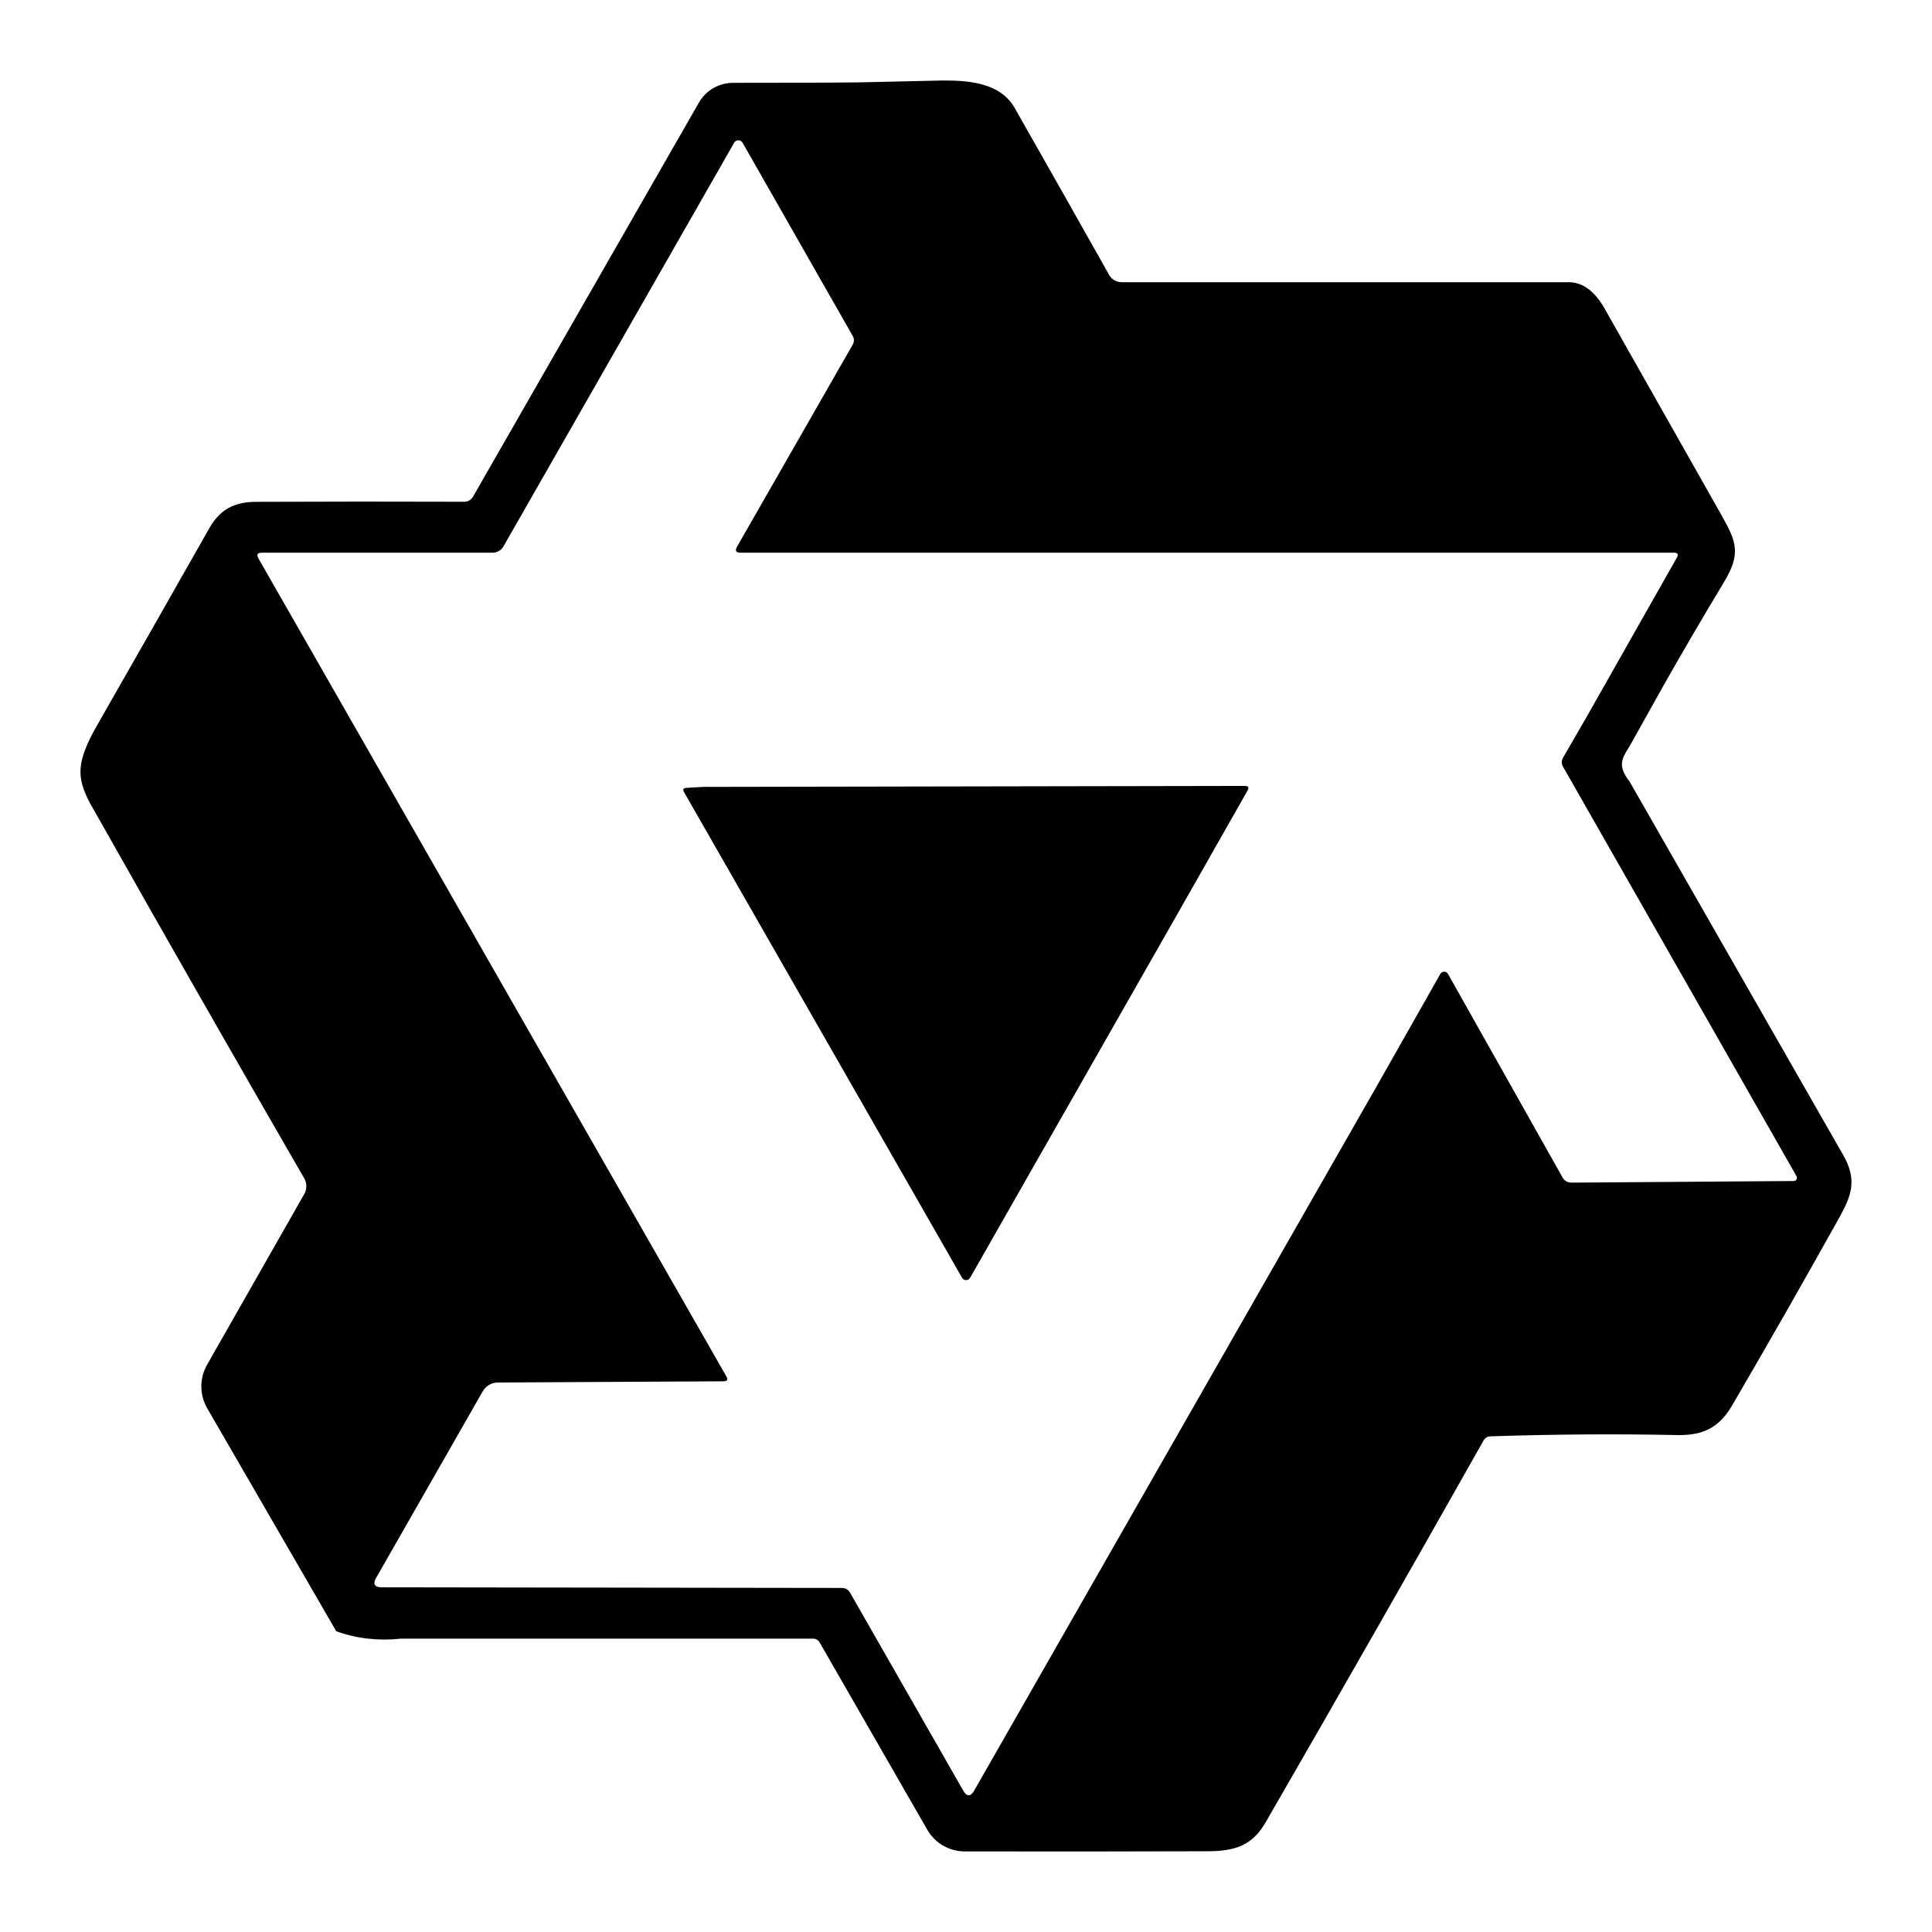
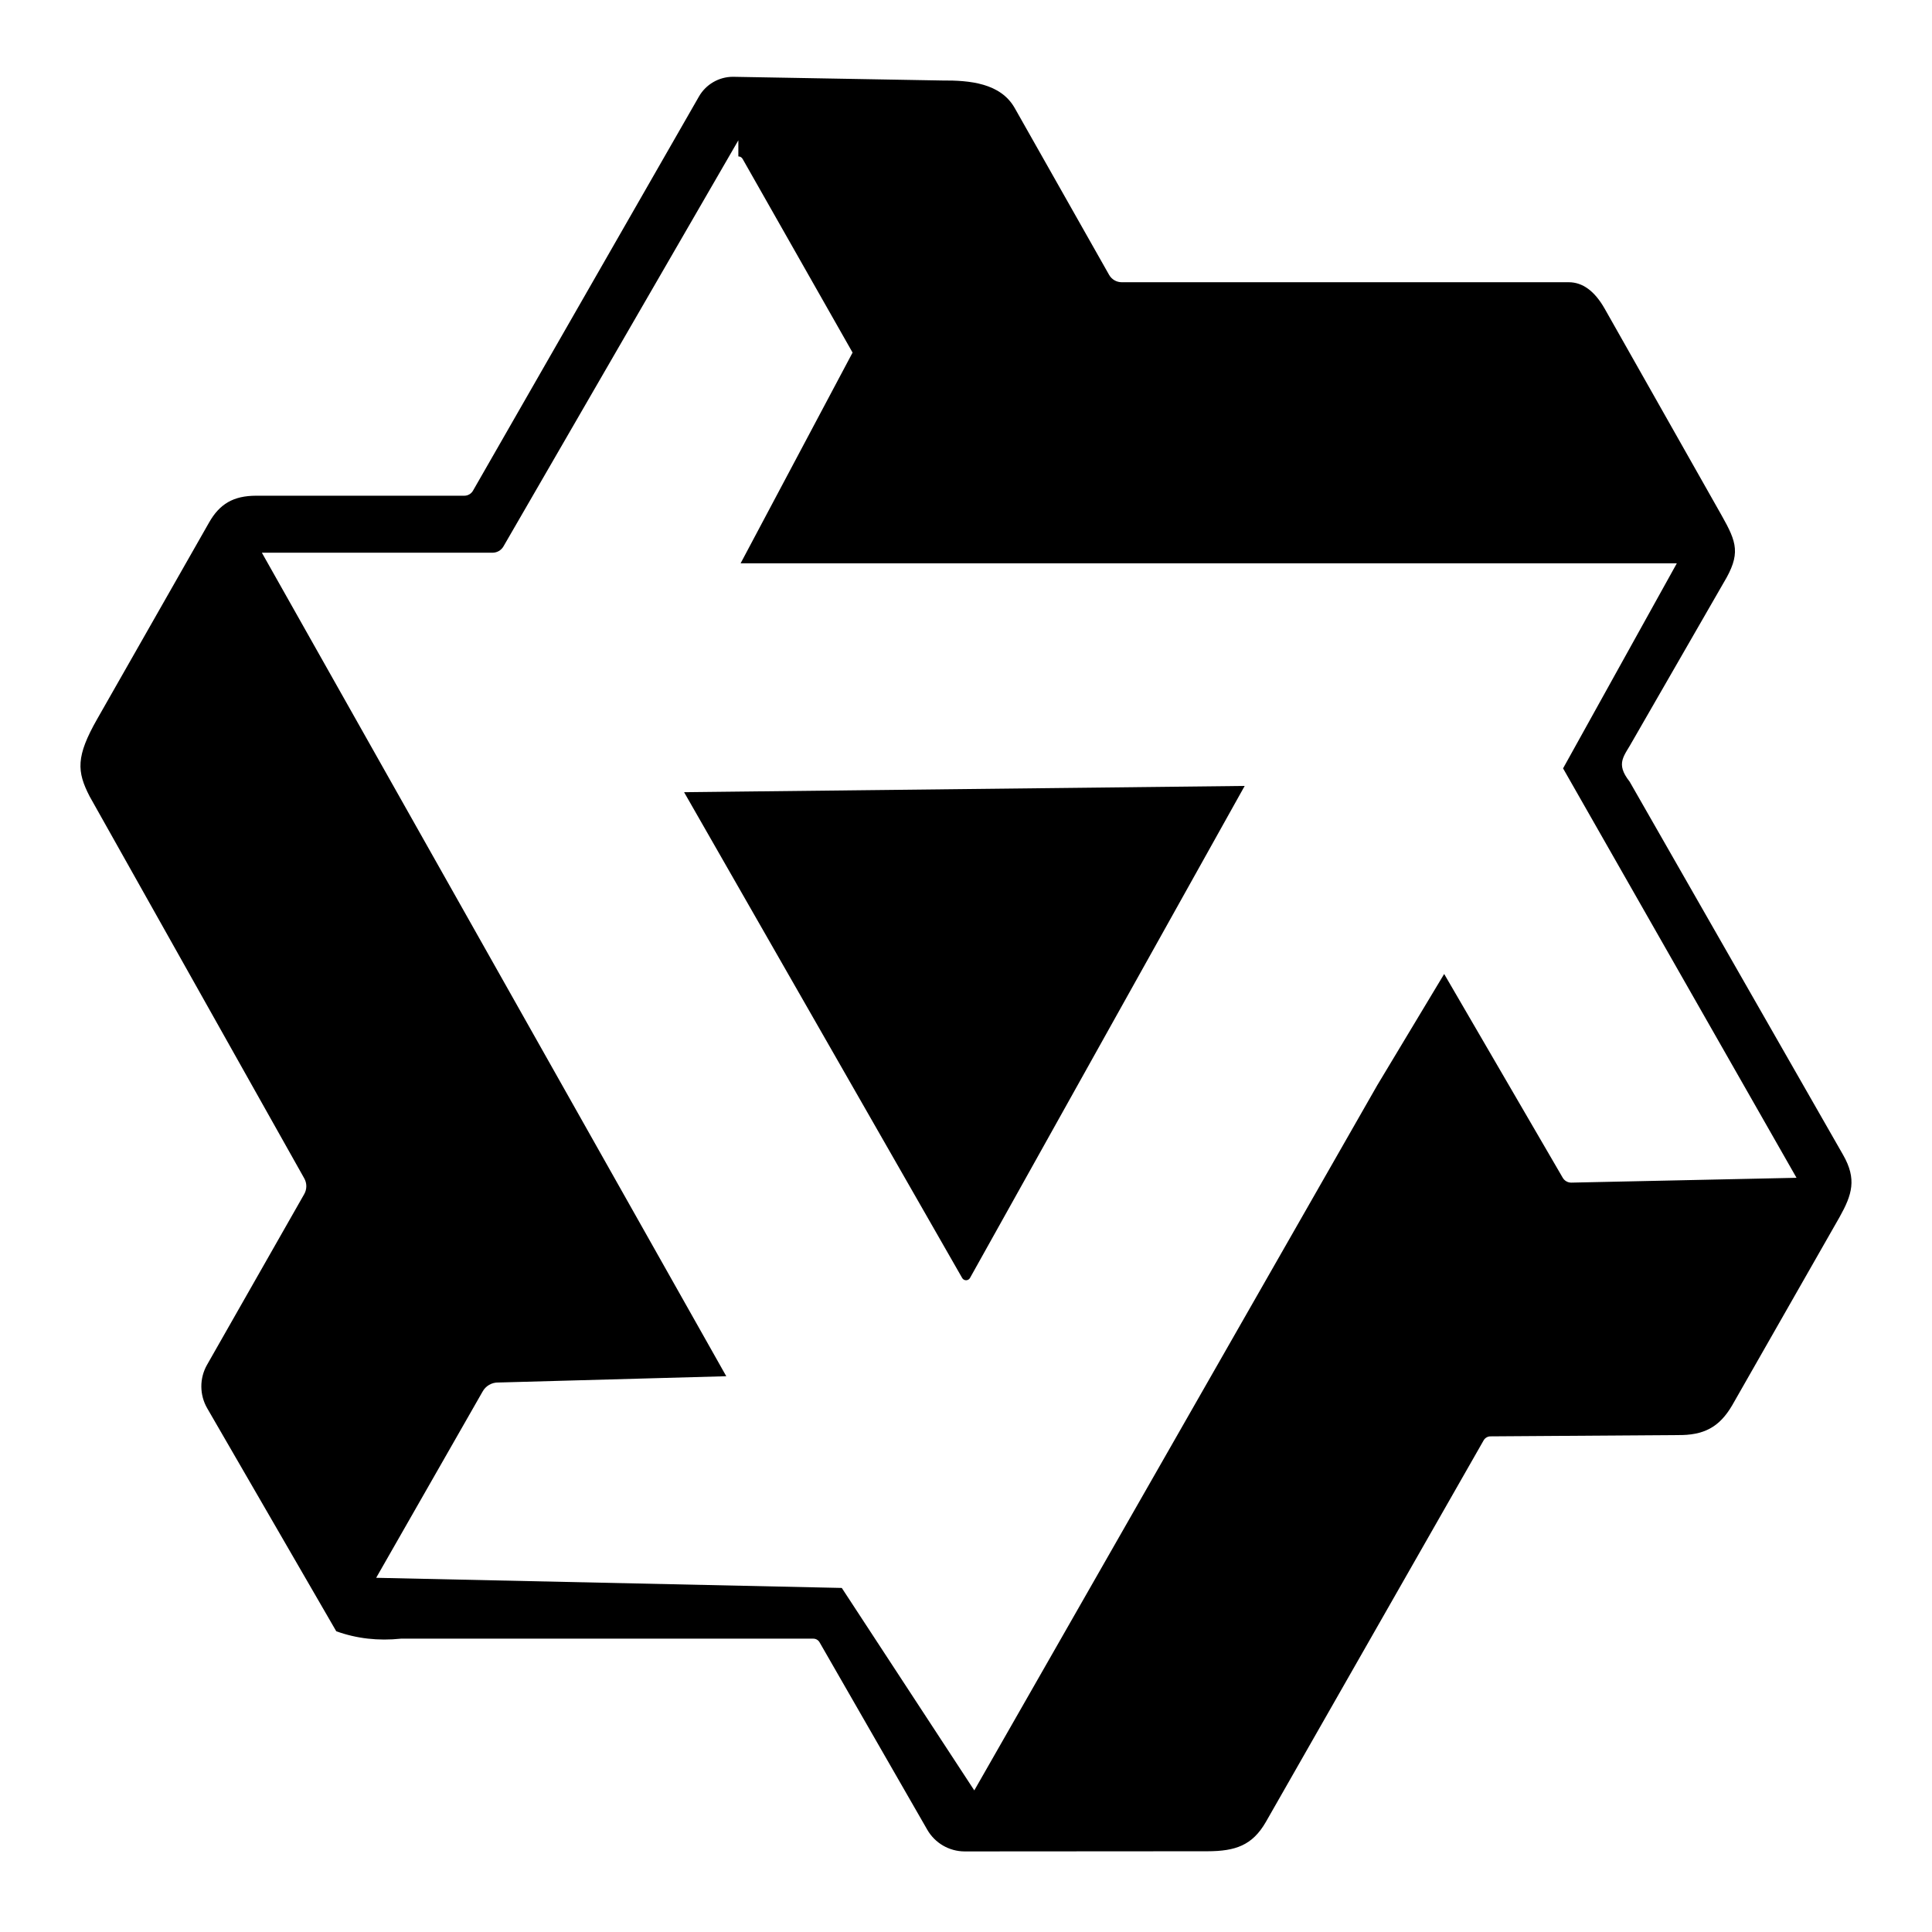
- <svg xmlns="http://www.w3.org/2000/svg" fill="currentColor" fill-rule="evenodd" height="1em" style="flex:none;line-height:1" viewBox="0 0 24 24" width="1em">
-   <path d="M12.604 1.34c.393.69.784 1.382 1.174 2.075a.18.18 0 00.157.091h5.552c.174 0 .322.11.446.327l1.454 2.57c.19.337.24.478.024.837-.26.43-.513.864-.76 1.3l-.367.658c-.106.196-.223.28-.04.512l2.652 4.637c.172.301.111.494-.043.77-.437.785-.882 1.564-1.335 2.34-.159.272-.352.375-.68.37-.777-.016-1.552-.01-2.327.016a.099.099 0 00-.081.05 575.097 575.097 0 01-2.705 4.74c-.169.293-.38.363-.725.364-.997.003-2.002.004-3.017.002a.537.537 0 01-.465-.271l-1.335-2.323a.09.09 0 00-.083-.049H4.982c-.285.03-.553-.001-.805-.092l-1.603-2.77a.543.543 0 01-.002-.54l1.207-2.12a.198.198 0 000-.197 550.951 550.951 0 01-1.875-3.272l-.79-1.395c-.16-.31-.173-.496.095-.965.465-.813.927-1.625 1.387-2.436.132-.234.304-.334.584-.335a338.3 338.3 0 012.589-.001.124.124 0 00.107-.063l2.806-4.895a.488.488 0 01.422-.246c.524-.001 1.053 0 1.583-.006L11.704 1c.341-.003.724.032.9.34zm-3.432.403a.06.06 0 00-.052.03L6.254 6.788a.157.157 0 01-.135.078H3.253c-.056 0-.07.025-.041.074l5.81 10.156c.025.042.013.062-.034.063l-2.795.015a.218.218 0 00-.2.116l-1.32 2.31c-.044.078-.021.118.068.118l5.716.008c.046 0 .08.02.104.061l1.403 2.454c.046.081.092.082.139 0l5.006-8.76.783-1.382a.055.055 0 01.096 0l1.424 2.53a.122.122 0 00.107.062l2.763-.02a.04.04 0 00.035-.02.041.041 0 000-.04l-2.9-5.086a.108.108 0 010-.113l.293-.507 1.12-1.977c.024-.041.012-.062-.035-.062H9.2c-.059 0-.073-.026-.043-.077l1.434-2.505a.107.107 0 000-.114L9.225 1.774a.06.06 0 00-.053-.031zm6.29 8.02c.046 0 .058.02.034.06l-.832 1.465-2.613 4.585a.056.056 0 01-.05.029.058.058 0 01-.05-.029L8.498 9.841c-.02-.034-.01-.052.028-.054l.216-.012 6.722-.012z" />
+ <svg xmlns="http://www.w3.org/2000/svg" fill="currentColor" viewBox="0 0 24 24">
+   <path d="M12.604 1.34l1.174 2.075a.18.18 0 00.157.091h5.552c.174 0 .322.11.446.327l1.454 2.57c.19.337.24.478.024.837l-1.127 1.958c-.106.196-.223.28-.04.512l2.652 4.637c.172.301.111.494-.043.77l-1.335 2.34c-.159.272-.352.375-.68.37l-2.327.016a.099.099 0 00-.081.05l-2.705 4.74c-.169.293-.38.363-.725.364l-3.017.002a.537.537 0 01-.465-.271l-1.335-2.323a.09.09 0 00-.083-.049H4.982c-.285.03-.553-.001-.805-.092l-1.603-2.77a.543.543 0 01-.002-.54l1.207-2.12a.198.198 0 000-.197L1.114 9.894c-.16-.31-.173-.496.095-.965l1.387-2.436c.132-.234.304-.334.584-.335h2.589a.124.124 0 00.107-.063L8.682 1.2A.488.488 0 019.104.954L11.704 1c.341-.003.724.032.9.34zm-3.432.403L6.254 6.788a.157.157 0 01-.135.078H3.253l5.769 10.23-2.829.078a.218.218 0 00-.2.116l-1.32 2.31 5.784.126 1.646 2.515 5.006-8.76.831-1.382 1.472 2.53a.122.122 0 00.107.062l2.798-.06-2.9-5.086 1.413-2.547H9.2l1.391-2.618-1.366-2.406a.06.06 0 00-.053-.031zm6.29 8.02l-3.411 6.11a.056.056 0 01-.1 0L8.498 9.841l6.964-.078z" />
</svg>
